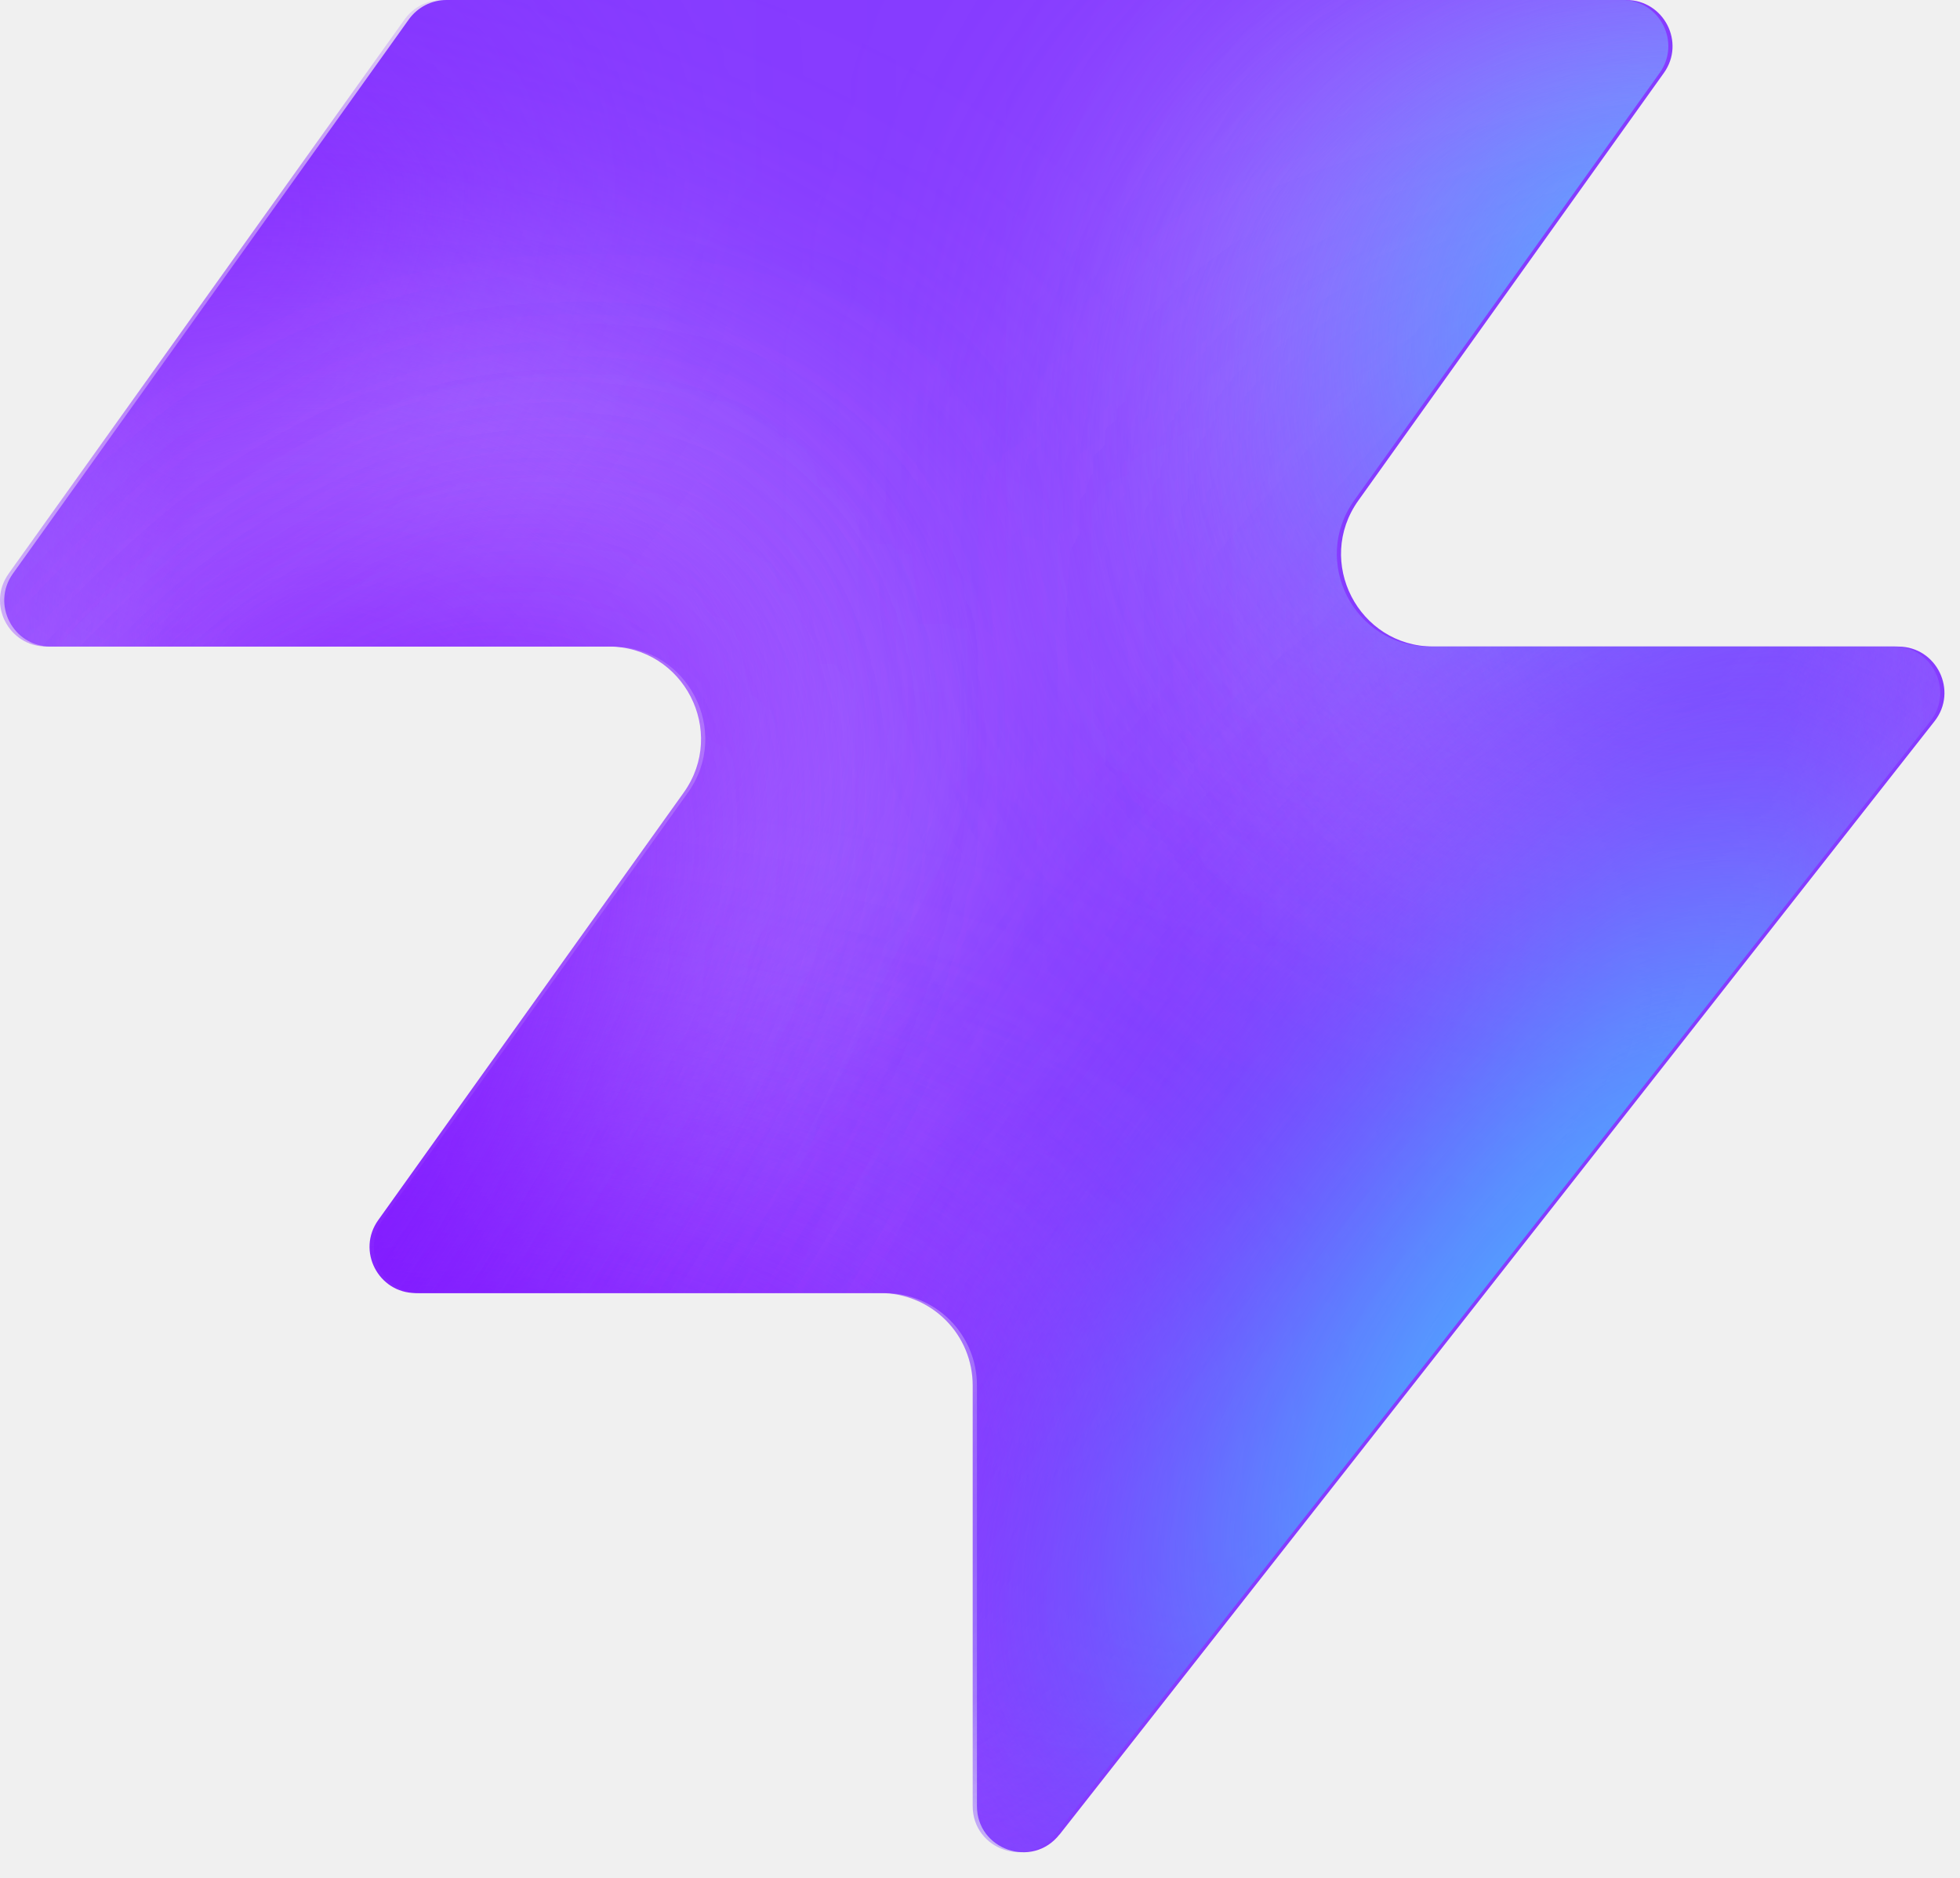
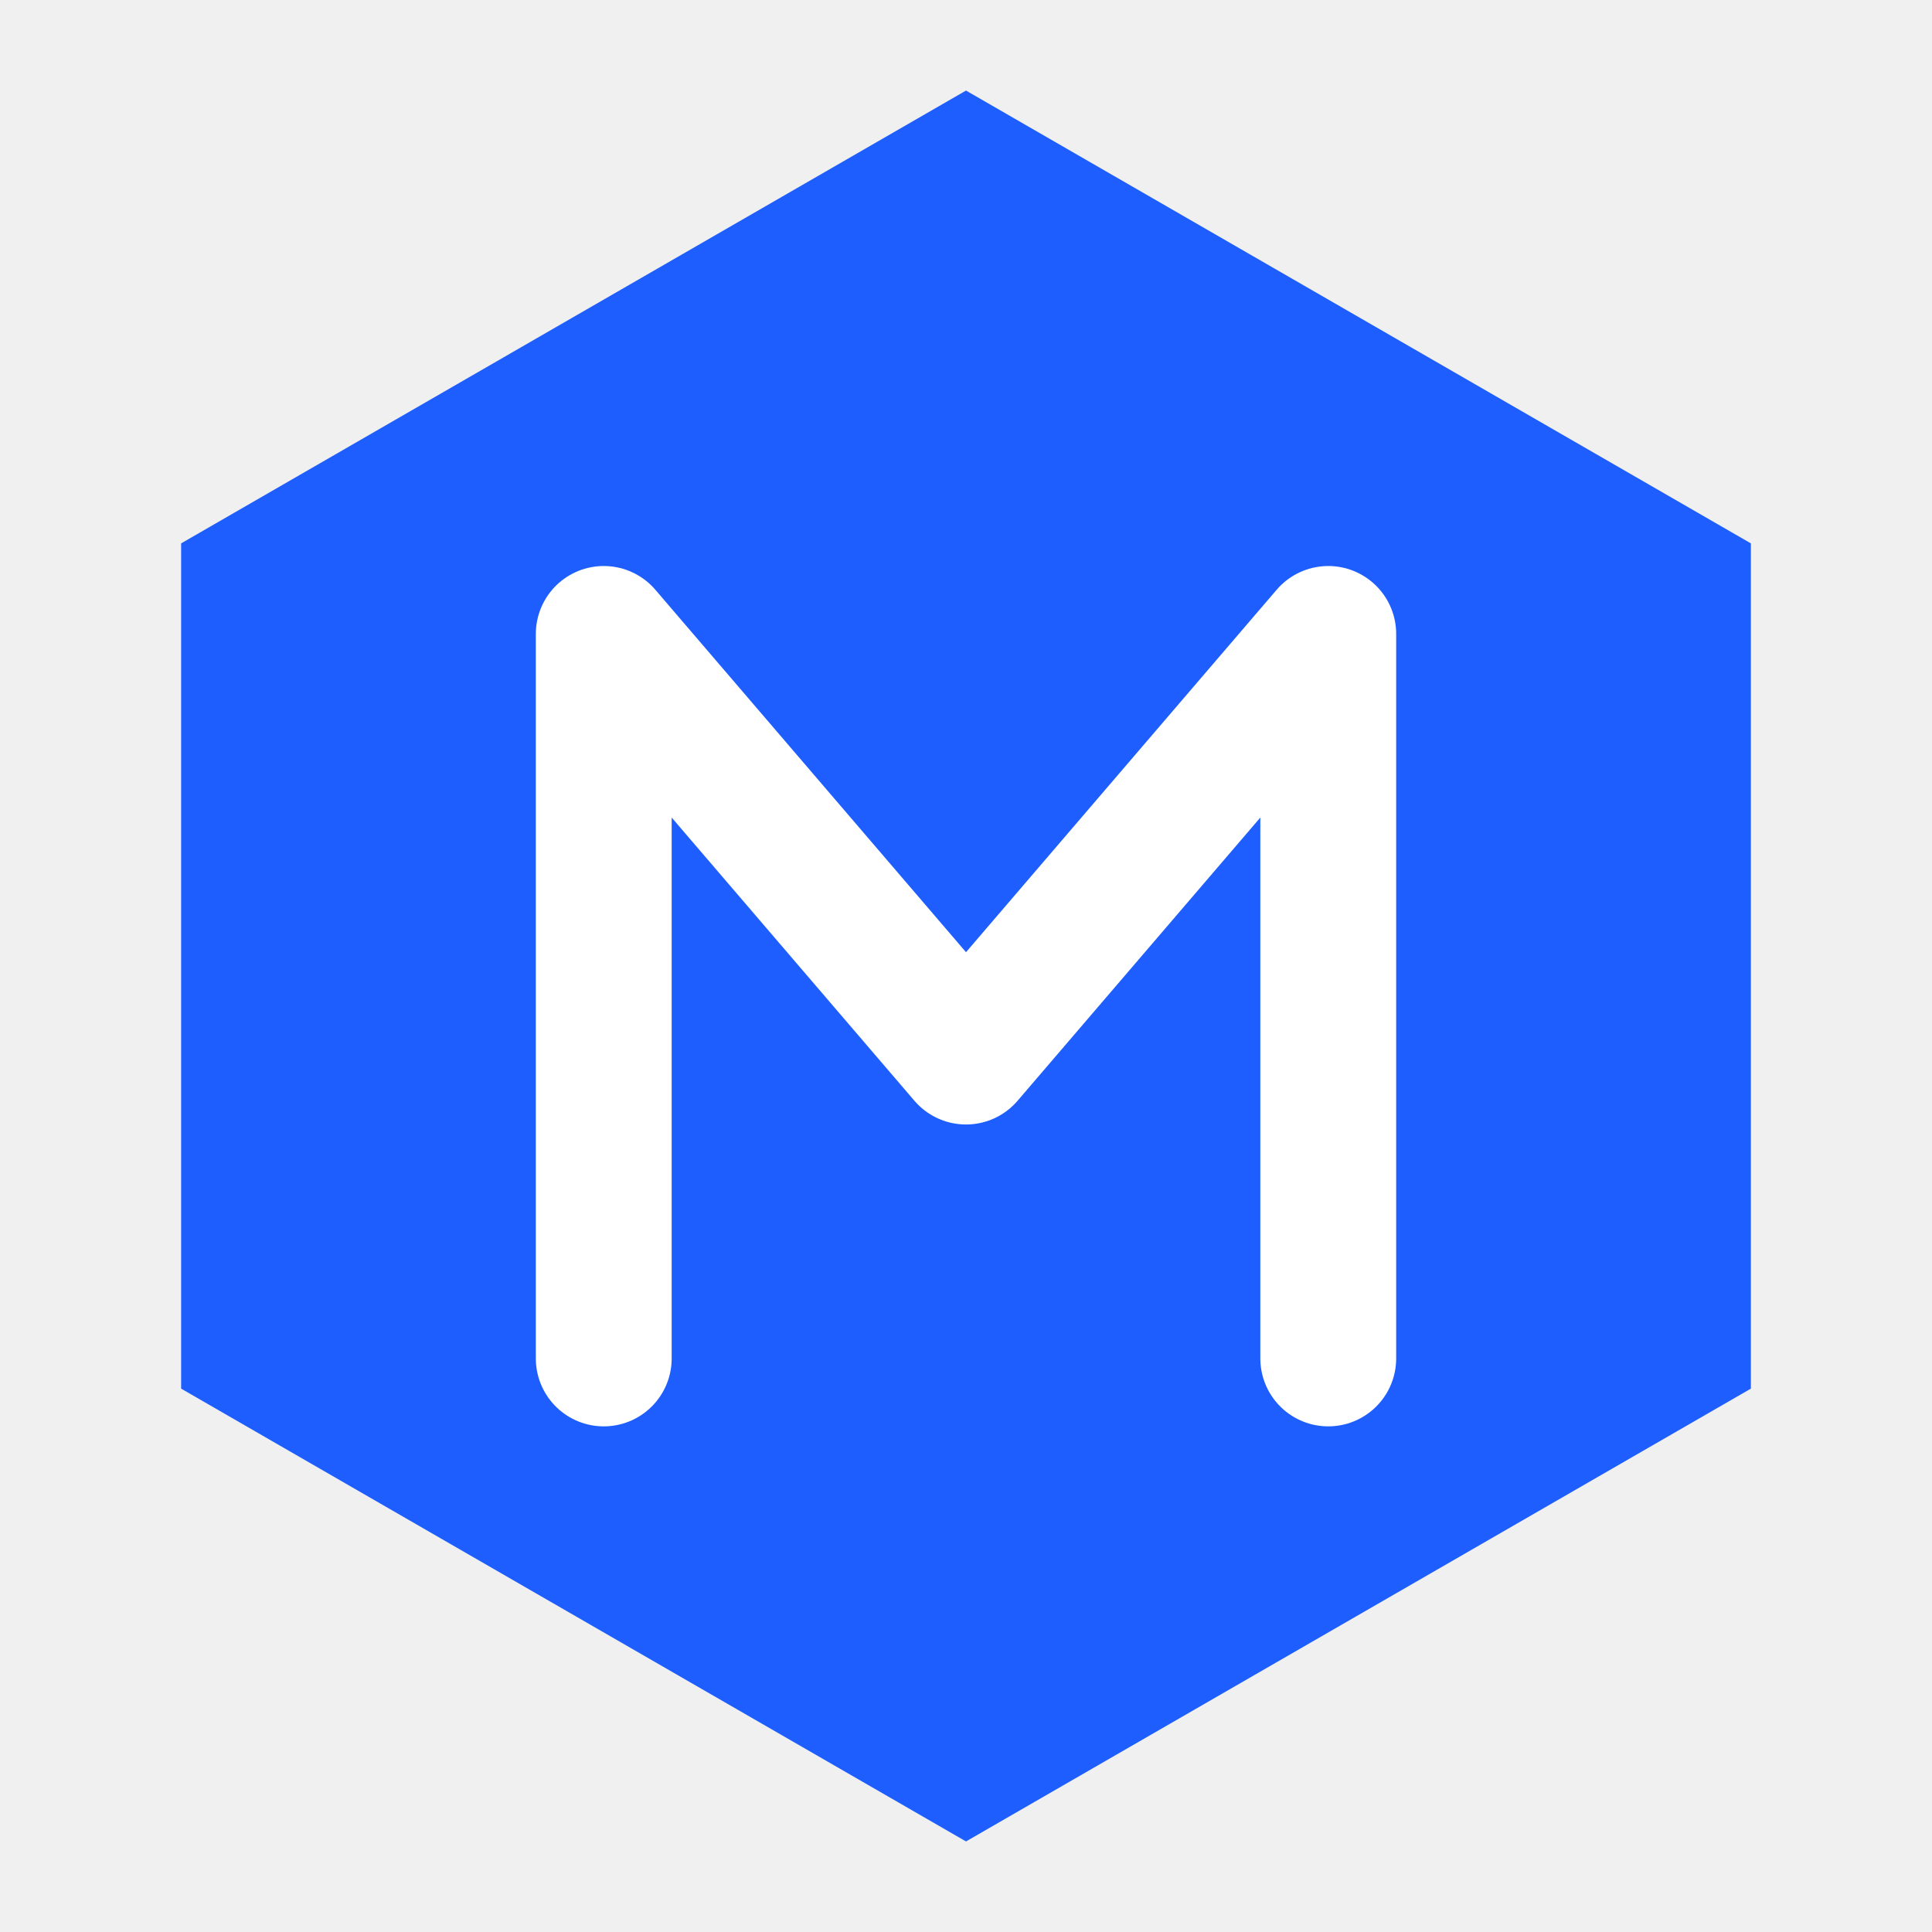
- <svg xmlns="http://www.w3.org/2000/svg" width="48" height="46" fill="none" viewBox="0 0 48 46">
-   <path fill="#863bff" d="M25.946 44.938c-.664.845-2.021.375-2.021-.698V33.937a2.26 2.26 0 0 0-2.262-2.262H10.287c-.92 0-1.456-1.04-.92-1.788l7.48-10.471c1.07-1.497 0-3.578-1.842-3.578H1.237c-.92 0-1.456-1.04-.92-1.788L10.013.474c.214-.297.556-.474.92-.474h28.894c.92 0 1.456 1.04.92 1.788l-7.48 10.471c-1.07 1.498 0 3.579 1.842 3.579h11.377c.943 0 1.473 1.088.89 1.83L25.947 44.94z" style="fill:#863bff;fill:color(display-p3 .525 .23 1);fill-opacity:1" />
-   <mask id="a" width="48" height="46" x="0" y="0" maskUnits="userSpaceOnUse" style="mask-type:alpha">
-     <path fill="#000" d="M25.842 44.938c-.664.844-2.021.375-2.021-.698V33.937a2.26 2.26 0 0 0-2.262-2.262H10.183c-.92 0-1.456-1.04-.92-1.788l7.48-10.471c1.07-1.498 0-3.579-1.842-3.579H1.133c-.92 0-1.456-1.04-.92-1.787L9.91.473c.214-.297.556-.474.92-.474h28.894c.92 0 1.456 1.04.92 1.788l-7.48 10.471c-1.07 1.498 0 3.578 1.842 3.578h11.377c.943 0 1.473 1.088.89 1.832L25.843 44.94z" style="fill:#000;fill-opacity:1" />
-   </mask>
-   <g mask="url(#a)">
-     <g filter="url(#b)">
-       <ellipse cx="5.508" cy="14.704" fill="#ede6ff" rx="5.508" ry="14.704" style="fill:#ede6ff;fill:color(display-p3 .927 .903 1);fill-opacity:1" transform="matrix(.00324 1 1 -.00324 -4.47 31.516)" />
-     </g>
-     <g filter="url(#c)">
-       <ellipse cx="10.399" cy="29.851" fill="#ede6ff" rx="10.399" ry="29.851" style="fill:#ede6ff;fill:color(display-p3 .927 .903 1);fill-opacity:1" transform="matrix(.00324 1 1 -.00324 -39.328 7.883)" />
-     </g>
-     <g filter="url(#d)">
-       <ellipse cx="5.508" cy="30.487" fill="#7e14ff" rx="5.508" ry="30.487" style="fill:#7e14ff;fill:color(display-p3 .492 .077 1);fill-opacity:1" transform="rotate(89.814 -25.913 -14.639)scale(1 -1)" />
-     </g>
-     <g filter="url(#e)">
-       <ellipse cx="5.508" cy="30.599" fill="#7e14ff" rx="5.508" ry="30.599" style="fill:#7e14ff;fill:color(display-p3 .492 .077 1);fill-opacity:1" transform="rotate(89.814 -32.644 -3.334)scale(1 -1)" />
-     </g>
-     <g filter="url(#f)">
-       <ellipse cx="5.508" cy="30.599" fill="#7e14ff" rx="5.508" ry="30.599" style="fill:#7e14ff;fill:color(display-p3 .492 .077 1);fill-opacity:1" transform="matrix(.00324 1 1 -.00324 -34.34 30.47)" />
-     </g>
-     <g filter="url(#g)">
-       <ellipse cx="14.072" cy="22.078" fill="#ede6ff" rx="14.072" ry="22.078" style="fill:#ede6ff;fill:color(display-p3 .927 .903 1);fill-opacity:1" transform="rotate(93.35 24.506 48.493)scale(-1 1)" />
-     </g>
-     <g filter="url(#h)">
-       <ellipse cx="3.47" cy="21.501" fill="#7e14ff" rx="3.47" ry="21.501" style="fill:#7e14ff;fill:color(display-p3 .492 .077 1);fill-opacity:1" transform="rotate(89.009 28.708 47.59)scale(-1 1)" />
-     </g>
-     <g filter="url(#i)">
-       <ellipse cx="3.47" cy="21.501" fill="#7e14ff" rx="3.47" ry="21.501" style="fill:#7e14ff;fill:color(display-p3 .492 .077 1);fill-opacity:1" transform="rotate(89.009 28.708 47.59)scale(-1 1)" />
-     </g>
-     <g filter="url(#j)">
-       <ellipse cx=".387" cy="8.972" fill="#7e14ff" rx="4.407" ry="29.108" style="fill:#7e14ff;fill:color(display-p3 .492 .077 1);fill-opacity:1" transform="rotate(39.51 .387 8.972)" />
-     </g>
-     <g filter="url(#k)">
-       <ellipse cx="47.523" cy="-6.092" fill="#7e14ff" rx="4.407" ry="29.108" style="fill:#7e14ff;fill:color(display-p3 .492 .077 1);fill-opacity:1" transform="rotate(37.892 47.523 -6.092)" />
-     </g>
-     <g filter="url(#l)">
-       <ellipse cx="41.412" cy="6.333" fill="#47bfff" rx="5.971" ry="9.665" style="fill:#47bfff;fill:color(display-p3 .28 .748 1);fill-opacity:1" transform="rotate(37.892 41.412 6.333)" />
-     </g>
-     <g filter="url(#m)">
-       <ellipse cx="-1.879" cy="38.332" fill="#7e14ff" rx="4.407" ry="29.108" style="fill:#7e14ff;fill:color(display-p3 .492 .077 1);fill-opacity:1" transform="rotate(37.892 -1.88 38.332)" />
-     </g>
-     <g filter="url(#n)">
-       <ellipse cx="-1.879" cy="38.332" fill="#7e14ff" rx="4.407" ry="29.108" style="fill:#7e14ff;fill:color(display-p3 .492 .077 1);fill-opacity:1" transform="rotate(37.892 -1.88 38.332)" />
-     </g>
-     <g filter="url(#o)">
-       <ellipse cx="35.651" cy="29.907" fill="#7e14ff" rx="4.407" ry="29.108" style="fill:#7e14ff;fill:color(display-p3 .492 .077 1);fill-opacity:1" transform="rotate(37.892 35.651 29.907)" />
-     </g>
-     <g filter="url(#p)">
-       <ellipse cx="38.418" cy="32.4" fill="#47bfff" rx="5.971" ry="15.297" style="fill:#47bfff;fill:color(display-p3 .28 .748 1);fill-opacity:1" transform="rotate(37.892 38.418 32.4)" />
-     </g>
-   </g>
-   <defs>
-     <filter id="b" width="60.045" height="41.654" x="-19.77" y="16.149" color-interpolation-filters="sRGB" filterUnits="userSpaceOnUse">
-       <feFlood flood-opacity="0" result="BackgroundImageFix" />
-       <feBlend in="SourceGraphic" in2="BackgroundImageFix" result="shape" />
-       <feGaussianBlur result="effect1_foregroundBlur_2002_17158" stdDeviation="7.659" />
-     </filter>
-     <filter id="c" width="90.34" height="51.437" x="-54.613" y="-7.533" color-interpolation-filters="sRGB" filterUnits="userSpaceOnUse">
-       <feFlood flood-opacity="0" result="BackgroundImageFix" />
-       <feBlend in="SourceGraphic" in2="BackgroundImageFix" result="shape" />
-       <feGaussianBlur result="effect1_foregroundBlur_2002_17158" stdDeviation="7.659" />
-     </filter>
-     <filter id="d" width="79.355" height="29.4" x="-49.64" y="2.03" color-interpolation-filters="sRGB" filterUnits="userSpaceOnUse">
-       <feFlood flood-opacity="0" result="BackgroundImageFix" />
-       <feBlend in="SourceGraphic" in2="BackgroundImageFix" result="shape" />
-       <feGaussianBlur result="effect1_foregroundBlur_2002_17158" stdDeviation="4.596" />
-     </filter>
-     <filter id="e" width="79.579" height="29.4" x="-45.045" y="20.029" color-interpolation-filters="sRGB" filterUnits="userSpaceOnUse">
-       <feFlood flood-opacity="0" result="BackgroundImageFix" />
-       <feBlend in="SourceGraphic" in2="BackgroundImageFix" result="shape" />
-       <feGaussianBlur result="effect1_foregroundBlur_2002_17158" stdDeviation="4.596" />
-     </filter>
-     <filter id="f" width="79.579" height="29.4" x="-43.513" y="21.178" color-interpolation-filters="sRGB" filterUnits="userSpaceOnUse">
-       <feFlood flood-opacity="0" result="BackgroundImageFix" />
-       <feBlend in="SourceGraphic" in2="BackgroundImageFix" result="shape" />
-       <feGaussianBlur result="effect1_foregroundBlur_2002_17158" stdDeviation="4.596" />
-     </filter>
-     <filter id="g" width="74.749" height="58.852" x="15.756" y="-17.901" color-interpolation-filters="sRGB" filterUnits="userSpaceOnUse">
-       <feFlood flood-opacity="0" result="BackgroundImageFix" />
-       <feBlend in="SourceGraphic" in2="BackgroundImageFix" result="shape" />
-       <feGaussianBlur result="effect1_foregroundBlur_2002_17158" stdDeviation="7.659" />
-     </filter>
-     <filter id="h" width="61.377" height="25.362" x="23.548" y="2.284" color-interpolation-filters="sRGB" filterUnits="userSpaceOnUse">
-       <feFlood flood-opacity="0" result="BackgroundImageFix" />
-       <feBlend in="SourceGraphic" in2="BackgroundImageFix" result="shape" />
-       <feGaussianBlur result="effect1_foregroundBlur_2002_17158" stdDeviation="4.596" />
-     </filter>
-     <filter id="i" width="61.377" height="25.362" x="23.548" y="2.284" color-interpolation-filters="sRGB" filterUnits="userSpaceOnUse">
-       <feFlood flood-opacity="0" result="BackgroundImageFix" />
-       <feBlend in="SourceGraphic" in2="BackgroundImageFix" result="shape" />
-       <feGaussianBlur result="effect1_foregroundBlur_2002_17158" stdDeviation="4.596" />
-     </filter>
-     <filter id="j" width="56.045" height="63.649" x="-27.636" y="-22.853" color-interpolation-filters="sRGB" filterUnits="userSpaceOnUse">
-       <feFlood flood-opacity="0" result="BackgroundImageFix" />
-       <feBlend in="SourceGraphic" in2="BackgroundImageFix" result="shape" />
-       <feGaussianBlur result="effect1_foregroundBlur_2002_17158" stdDeviation="4.596" />
-     </filter>
-     <filter id="k" width="54.814" height="64.646" x="20.116" y="-38.415" color-interpolation-filters="sRGB" filterUnits="userSpaceOnUse">
-       <feFlood flood-opacity="0" result="BackgroundImageFix" />
-       <feBlend in="SourceGraphic" in2="BackgroundImageFix" result="shape" />
-       <feGaussianBlur result="effect1_foregroundBlur_2002_17158" stdDeviation="4.596" />
-     </filter>
-     <filter id="l" width="33.541" height="35.313" x="24.641" y="-11.323" color-interpolation-filters="sRGB" filterUnits="userSpaceOnUse">
-       <feFlood flood-opacity="0" result="BackgroundImageFix" />
-       <feBlend in="SourceGraphic" in2="BackgroundImageFix" result="shape" />
-       <feGaussianBlur result="effect1_foregroundBlur_2002_17158" stdDeviation="4.596" />
-     </filter>
-     <filter id="m" width="54.814" height="64.646" x="-29.286" y="6.009" color-interpolation-filters="sRGB" filterUnits="userSpaceOnUse">
-       <feFlood flood-opacity="0" result="BackgroundImageFix" />
-       <feBlend in="SourceGraphic" in2="BackgroundImageFix" result="shape" />
-       <feGaussianBlur result="effect1_foregroundBlur_2002_17158" stdDeviation="4.596" />
-     </filter>
-     <filter id="n" width="54.814" height="64.646" x="-29.286" y="6.009" color-interpolation-filters="sRGB" filterUnits="userSpaceOnUse">
-       <feFlood flood-opacity="0" result="BackgroundImageFix" />
-       <feBlend in="SourceGraphic" in2="BackgroundImageFix" result="shape" />
-       <feGaussianBlur result="effect1_foregroundBlur_2002_17158" stdDeviation="4.596" />
-     </filter>
-     <filter id="o" width="54.814" height="64.646" x="8.244" y="-2.416" color-interpolation-filters="sRGB" filterUnits="userSpaceOnUse">
-       <feFlood flood-opacity="0" result="BackgroundImageFix" />
-       <feBlend in="SourceGraphic" in2="BackgroundImageFix" result="shape" />
-       <feGaussianBlur result="effect1_foregroundBlur_2002_17158" stdDeviation="4.596" />
-     </filter>
-     <filter id="p" width="39.409" height="43.623" x="18.713" y="10.588" color-interpolation-filters="sRGB" filterUnits="userSpaceOnUse">
-       <feFlood flood-opacity="0" result="BackgroundImageFix" />
-       <feBlend in="SourceGraphic" in2="BackgroundImageFix" result="shape" />
-       <feGaussianBlur result="effect1_foregroundBlur_2002_17158" stdDeviation="4.596" />
-     </filter>
-   </defs>
+ <svg xmlns="http://www.w3.org/2000/svg" viewBox="0 0 64 64" fill="none" role="img" aria-label="Maira Cam 3D">
+   <path d="M32 3 58 18v28L32 61 6 46V18Z" fill="#1E5EFF" />
+   <path d="M20 45V21l12 14 12-14v24" stroke="#FFFFFF" stroke-width="4.5" stroke-linecap="round" stroke-linejoin="round" />
</svg>
